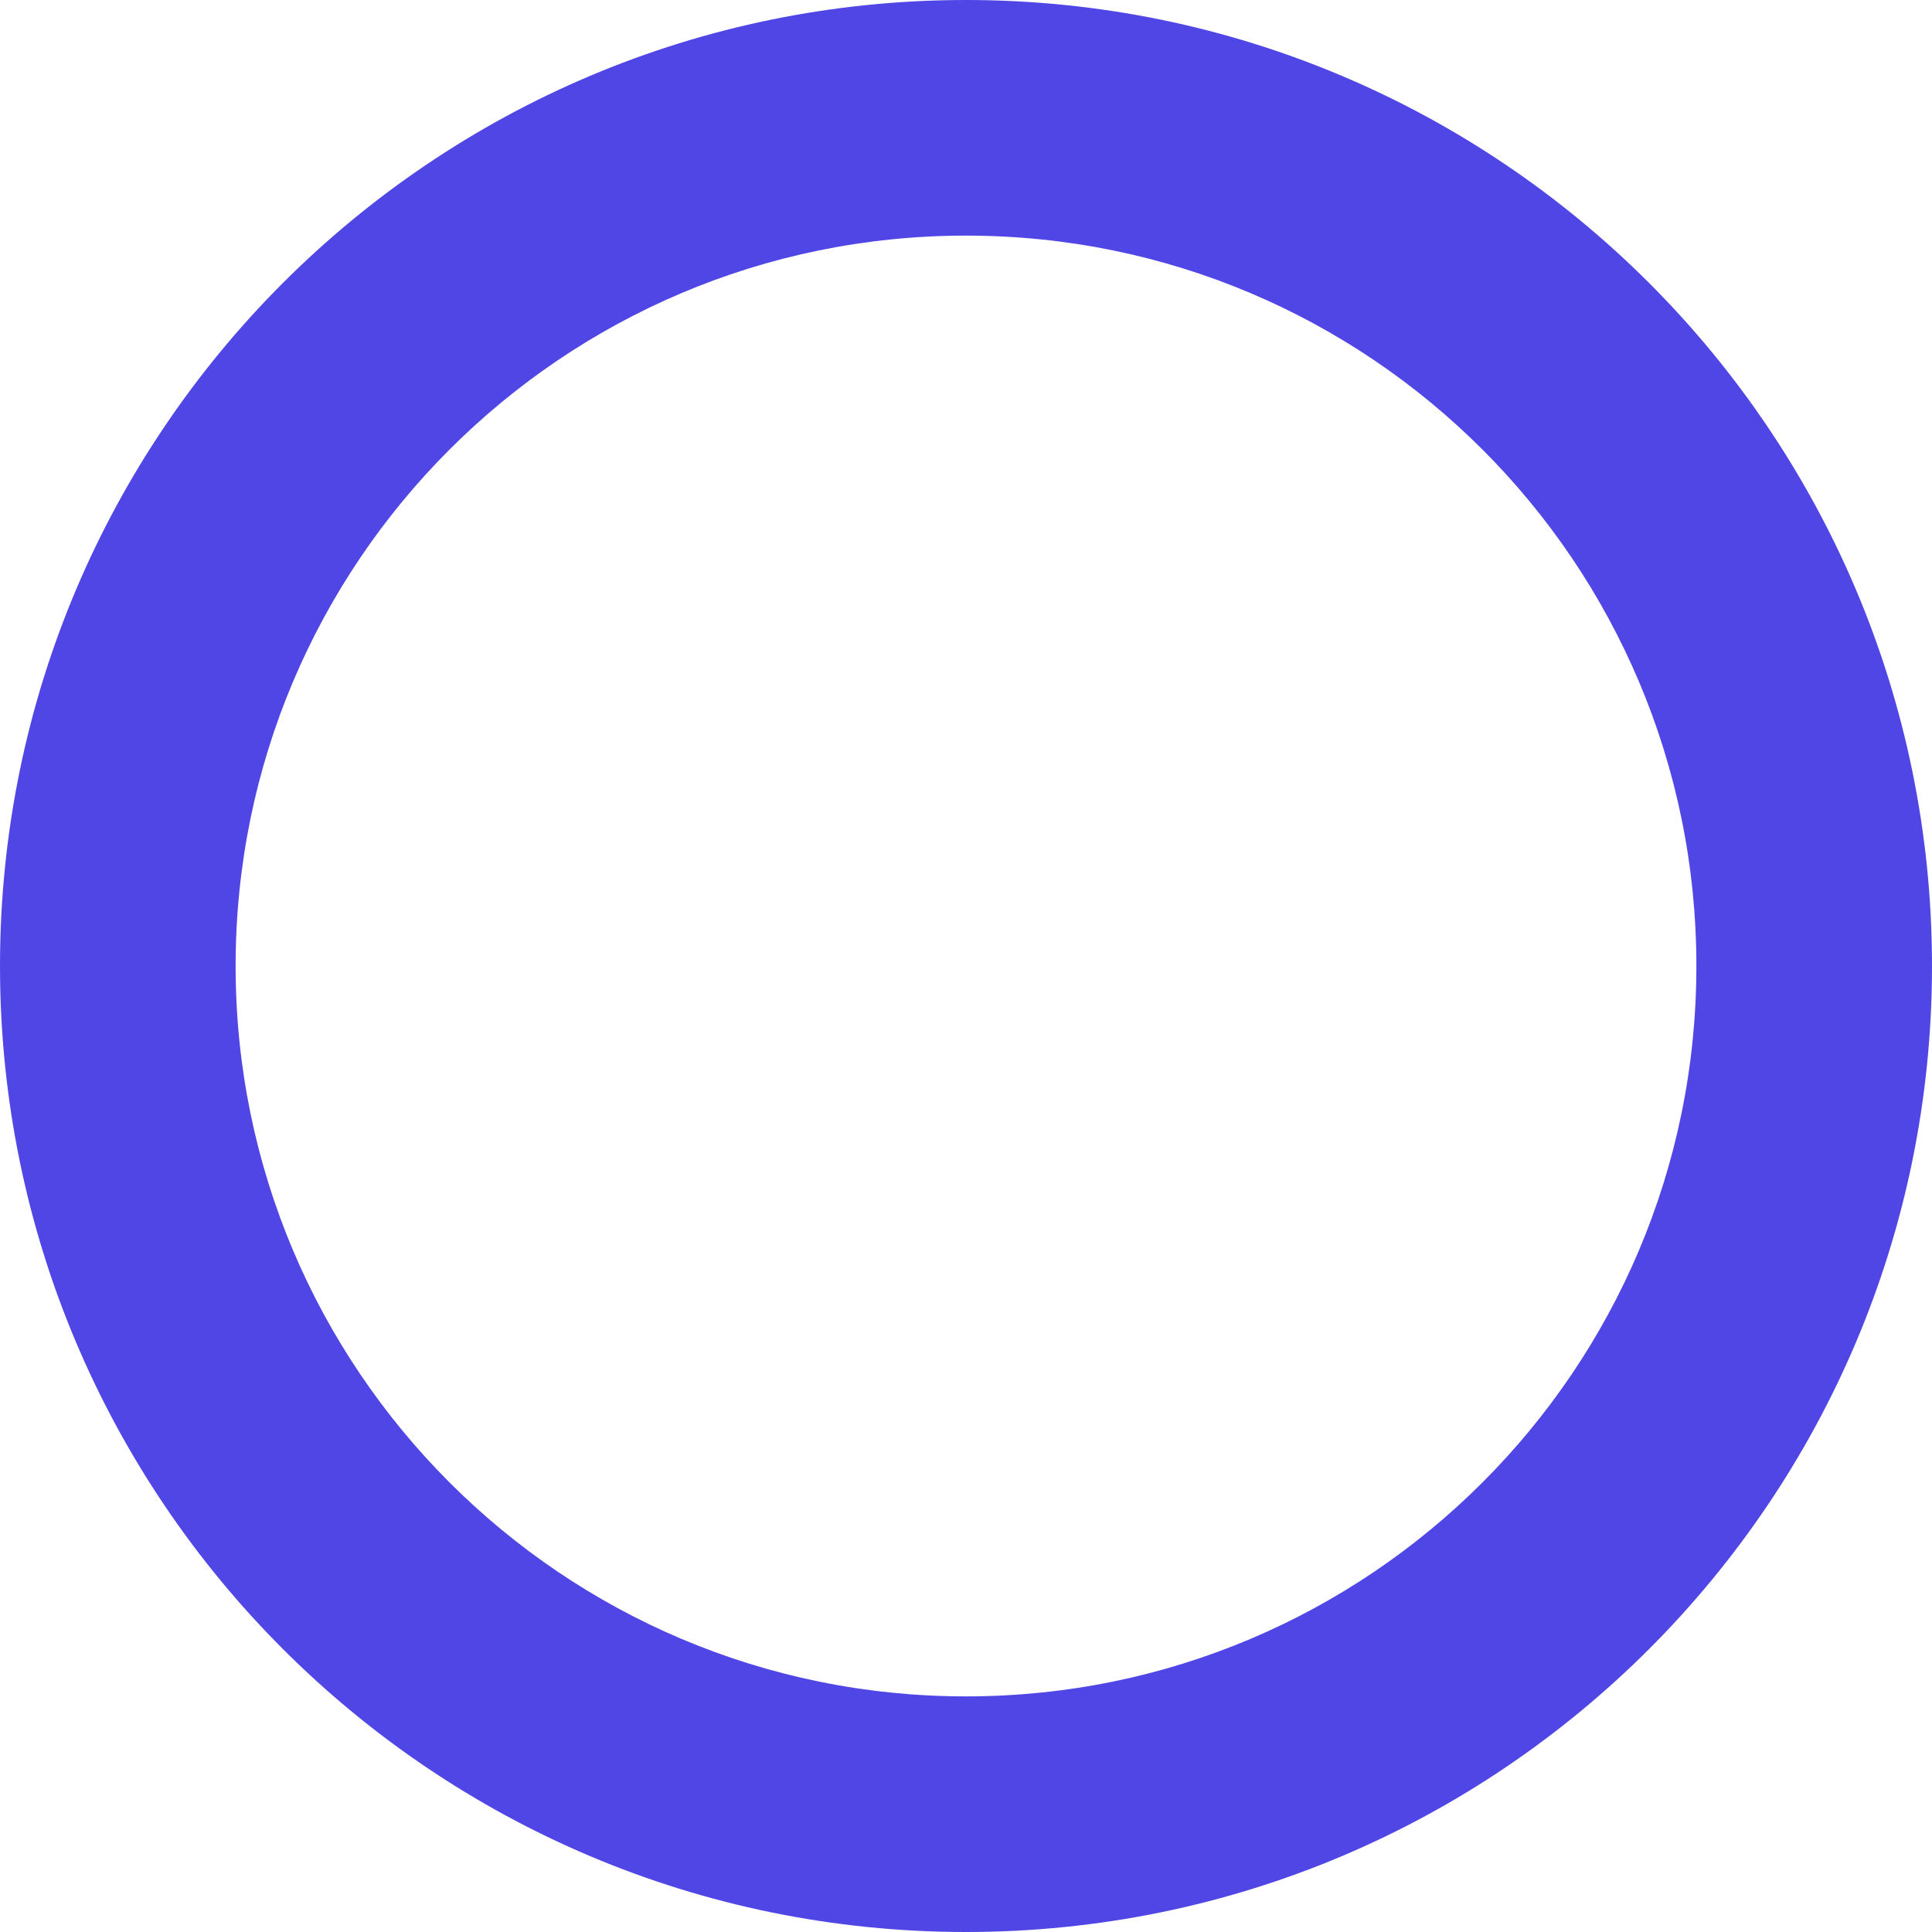
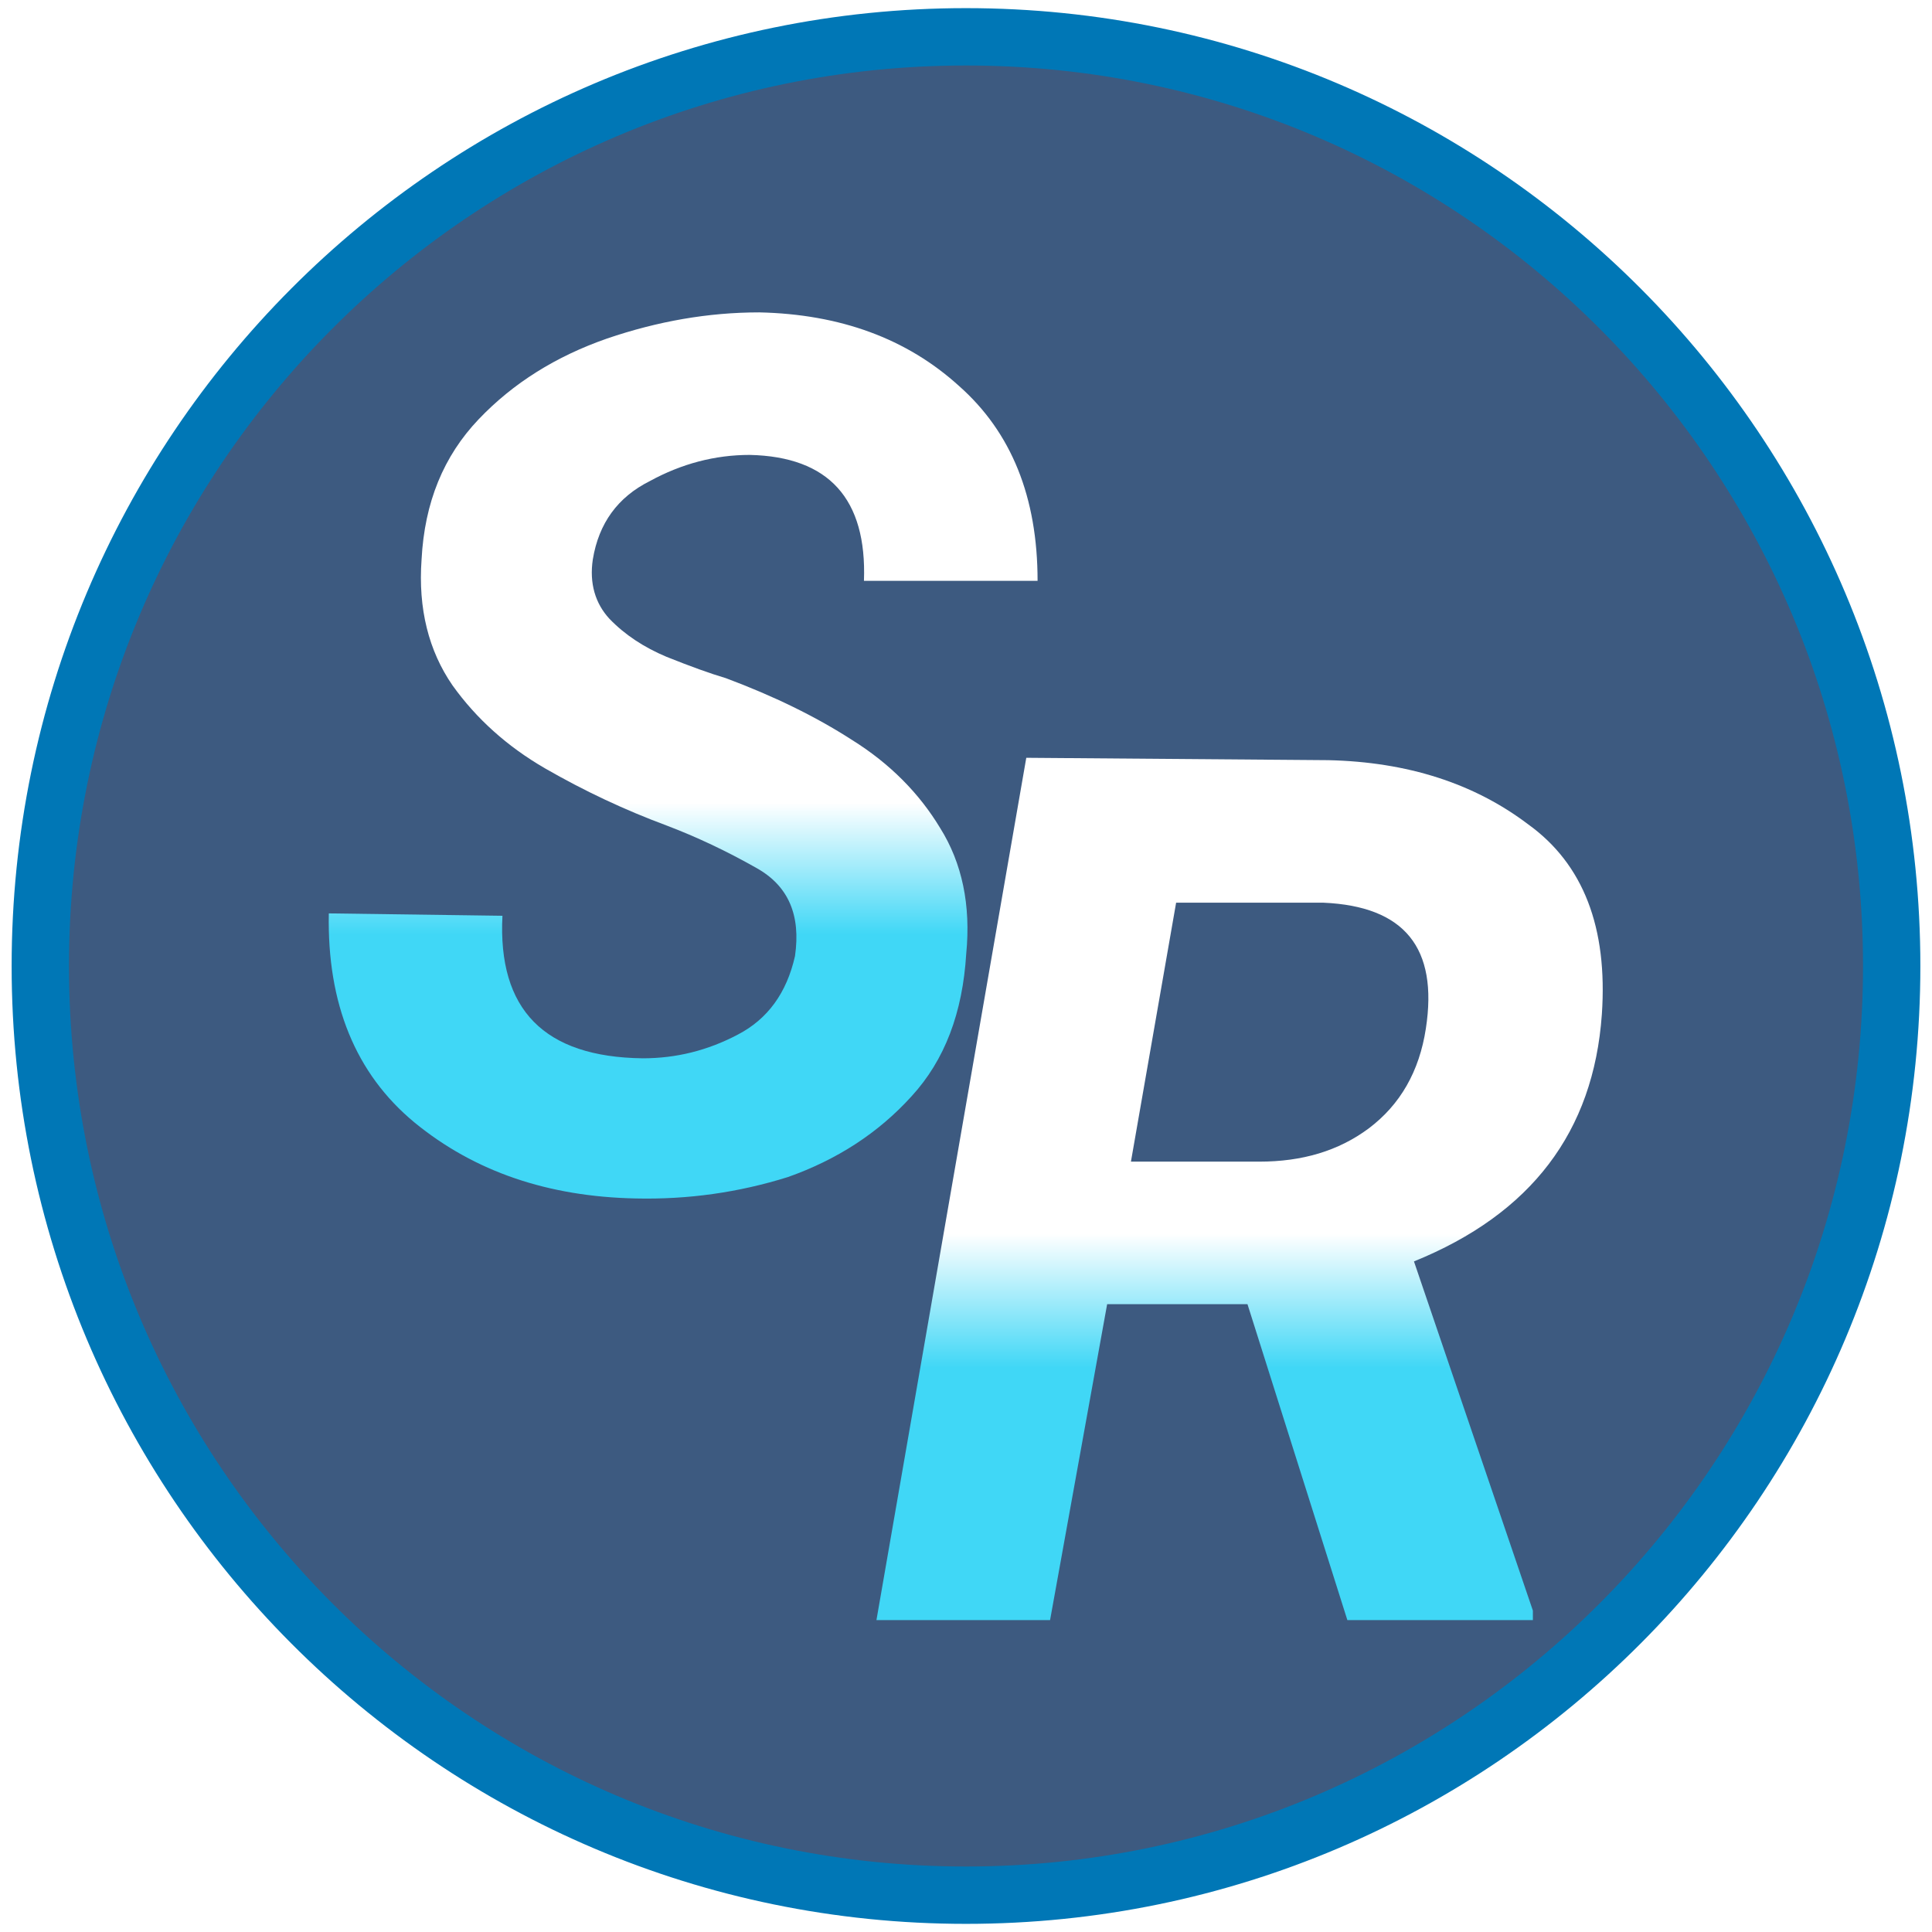
- <svg xmlns="http://www.w3.org/2000/svg" width="410" height="410" viewBox="0 0 410 410" fill="none">
-   <path fill-rule="evenodd" clip-rule="evenodd" d="M205 410C318.218 410 410 318.218 410 205C410 91.782 318.218 0 205 0C91.782 0 0 91.782 0 205C0 318.218 91.782 410 205 410ZM205 360C290.604 360 360 290.604 360 205C360 119.396 290.604 50 205 50C119.396 50 50 119.396 50 205C50 290.604 119.396 360 205 360Z" fill="#4F46E5" />
+ <svg xmlns="http://www.w3.org/2000/svg" xmlns:xlink="http://www.w3.org/1999/xlink" width="48" height="48" viewBox="0 0 12.7 12.7" version="1.1" id="svg1">
+   <defs id="defs1">
+     <linearGradient id="linearGradient10">
+       <stop style="stop-color:#ffffff;stop-opacity:1;" offset="0.402" id="stop9" />
+       <stop style="stop-color:#40d7f6;stop-opacity:1;" offset="0.597" id="stop10" />
+     </linearGradient>
+     <linearGradient id="linearGradient8">
+       <stop style="stop-color:#ffffff;stop-opacity:1;" offset="0.398" id="stop7" />
+       <stop style="stop-color:#40d7f6;stop-opacity:1;" offset="0.597" id="stop8" />
+     </linearGradient>
+     <linearGradient id="linearGradient1">
+       <stop style="stop-color:#ffffff;stop-opacity:1;" offset="0.295" id="stop2" />
+       <stop style="stop-color:#40d7f6;stop-opacity:1;" offset="0.697" id="stop1" />
+     </linearGradient>
+     <linearGradient xlink:href="#linearGradient1" id="linearGradient2" x1="31.528" y1="39.467" x2="31.558" y2="43.149" gradientUnits="userSpaceOnUse" gradientTransform="translate(20.86364,83.45454)" />
+     <linearGradient xlink:href="#linearGradient10" id="linearGradient4" x1="62.297" y1="85.511" x2="62.297" y2="113.725" gradientUnits="userSpaceOnUse" gradientTransform="matrix(0.1569548,0,0,0.1569548,-6.303301,-9.919878)" />
+     <linearGradient xlink:href="#linearGradient1" id="linearGradient6" x1="80.654" y1="178.772" x2="94.47" y2="178.772" gradientUnits="userSpaceOnUse" />
+     <linearGradient xlink:href="#linearGradient8" id="linearGradient7" gradientUnits="userSpaceOnUse" x1="62.297" y1="85.511" x2="62.297" y2="113.725" gradientTransform="matrix(0.1569548,0,0,0.1569548,-2.643401,-7.069009)" />
+   </defs>
+   <g id="layer2">
+     <ellipse style="fill:#3d5a80;fill-opacity:1;stroke:#0077b6;stroke-width:0.377;stroke-dasharray:none;stroke-opacity:1" id="path10" cx="6.35" cy="6.35" rx="6.085" ry="6.108" />
+   </g>
+   <g id="layer1" style="display:inline">
+     <text xml:space="preserve" style="font-style:italic;font-variant:normal;font-weight:bold;font-stretch:normal;font-size:50.8px;font-family:'Roboto Flex';-inkscape-font-specification:'Roboto Flex Bold Italic';fill:url(#linearGradient2);fill-opacity:1;stroke-width:0.157;stroke-dasharray:none" x="52.282" y="128.618" id="text1">
+       <tspan id="tspan1" style="font-style:italic;font-variant:normal;font-weight:bold;font-stretch:normal;font-size:50.8px;font-family:'Roboto Flex';-inkscape-font-specification:'Roboto Flex Bold Italic';fill:url(#linearGradient2);fill-opacity:1;stroke-width:0.157;stroke-dasharray:none" x="52.282" y="128.618" />
+     </text>
+     <text xml:space="preserve" style="font-style:italic;font-variant:normal;font-weight:bold;font-stretch:normal;font-size:7.973px;font-family:Roboto;-inkscape-font-specification:'Roboto, Bold Italic';font-variant-ligatures:normal;font-variant-caps:normal;font-variant-numeric:normal;font-variant-east-asian:normal;fill:url(#linearGradient4);fill-opacity:1;stroke-width:0.025;stroke-dasharray:none" x="2.018" y="7.802" id="text2" transform="scale(1.000604,0.9993962)">
+       <tspan id="tspan2" style="font-style:italic;font-variant:normal;font-weight:bold;font-stretch:normal;font-size:7.973px;font-family:Roboto;-inkscape-font-specification:'Roboto, Bold Italic';font-variant-ligatures:normal;font-variant-caps:normal;font-variant-numeric:normal;font-variant-east-asian:normal;fill:url(#linearGradient4);stroke-width:0.025" x="2.018" y="7.802">S</tspan>
+     </text>
+     <text xml:space="preserve" style="font-style:italic;font-variant:normal;font-weight:bold;font-stretch:normal;font-size:50.8px;font-family:'Roboto Flex';-inkscape-font-specification:'Roboto Flex Bold Italic';fill:url(#linearGradient6);stroke-width:0.157;stroke-dasharray:none" x="78.545" y="192.191" id="text4">
+       <tspan id="tspan4" style="fill:url(#linearGradient6);stroke-width:0.157" x="78.545" y="192.191" />
+     </text>
+     <text xml:space="preserve" style="font-style:italic;font-variant:normal;font-weight:bold;font-stretch:normal;font-size:7.973px;font-family:Roboto;-inkscape-font-specification:'Roboto, Bold Italic';font-variant-ligatures:normal;font-variant-caps:normal;font-variant-numeric:normal;font-variant-east-asian:normal;fill:url(#linearGradient7);fill-opacity:1;stroke-width:0.025;stroke-dasharray:none" x="5.678" y="10.653" id="text6" transform="scale(1.000604,0.9993962)">
+       <tspan id="tspan7" style="fill:url(#linearGradient7);stroke-width:0.025" x="5.678" y="10.653">R</tspan>
+     </text>
+   </g>
</svg>
